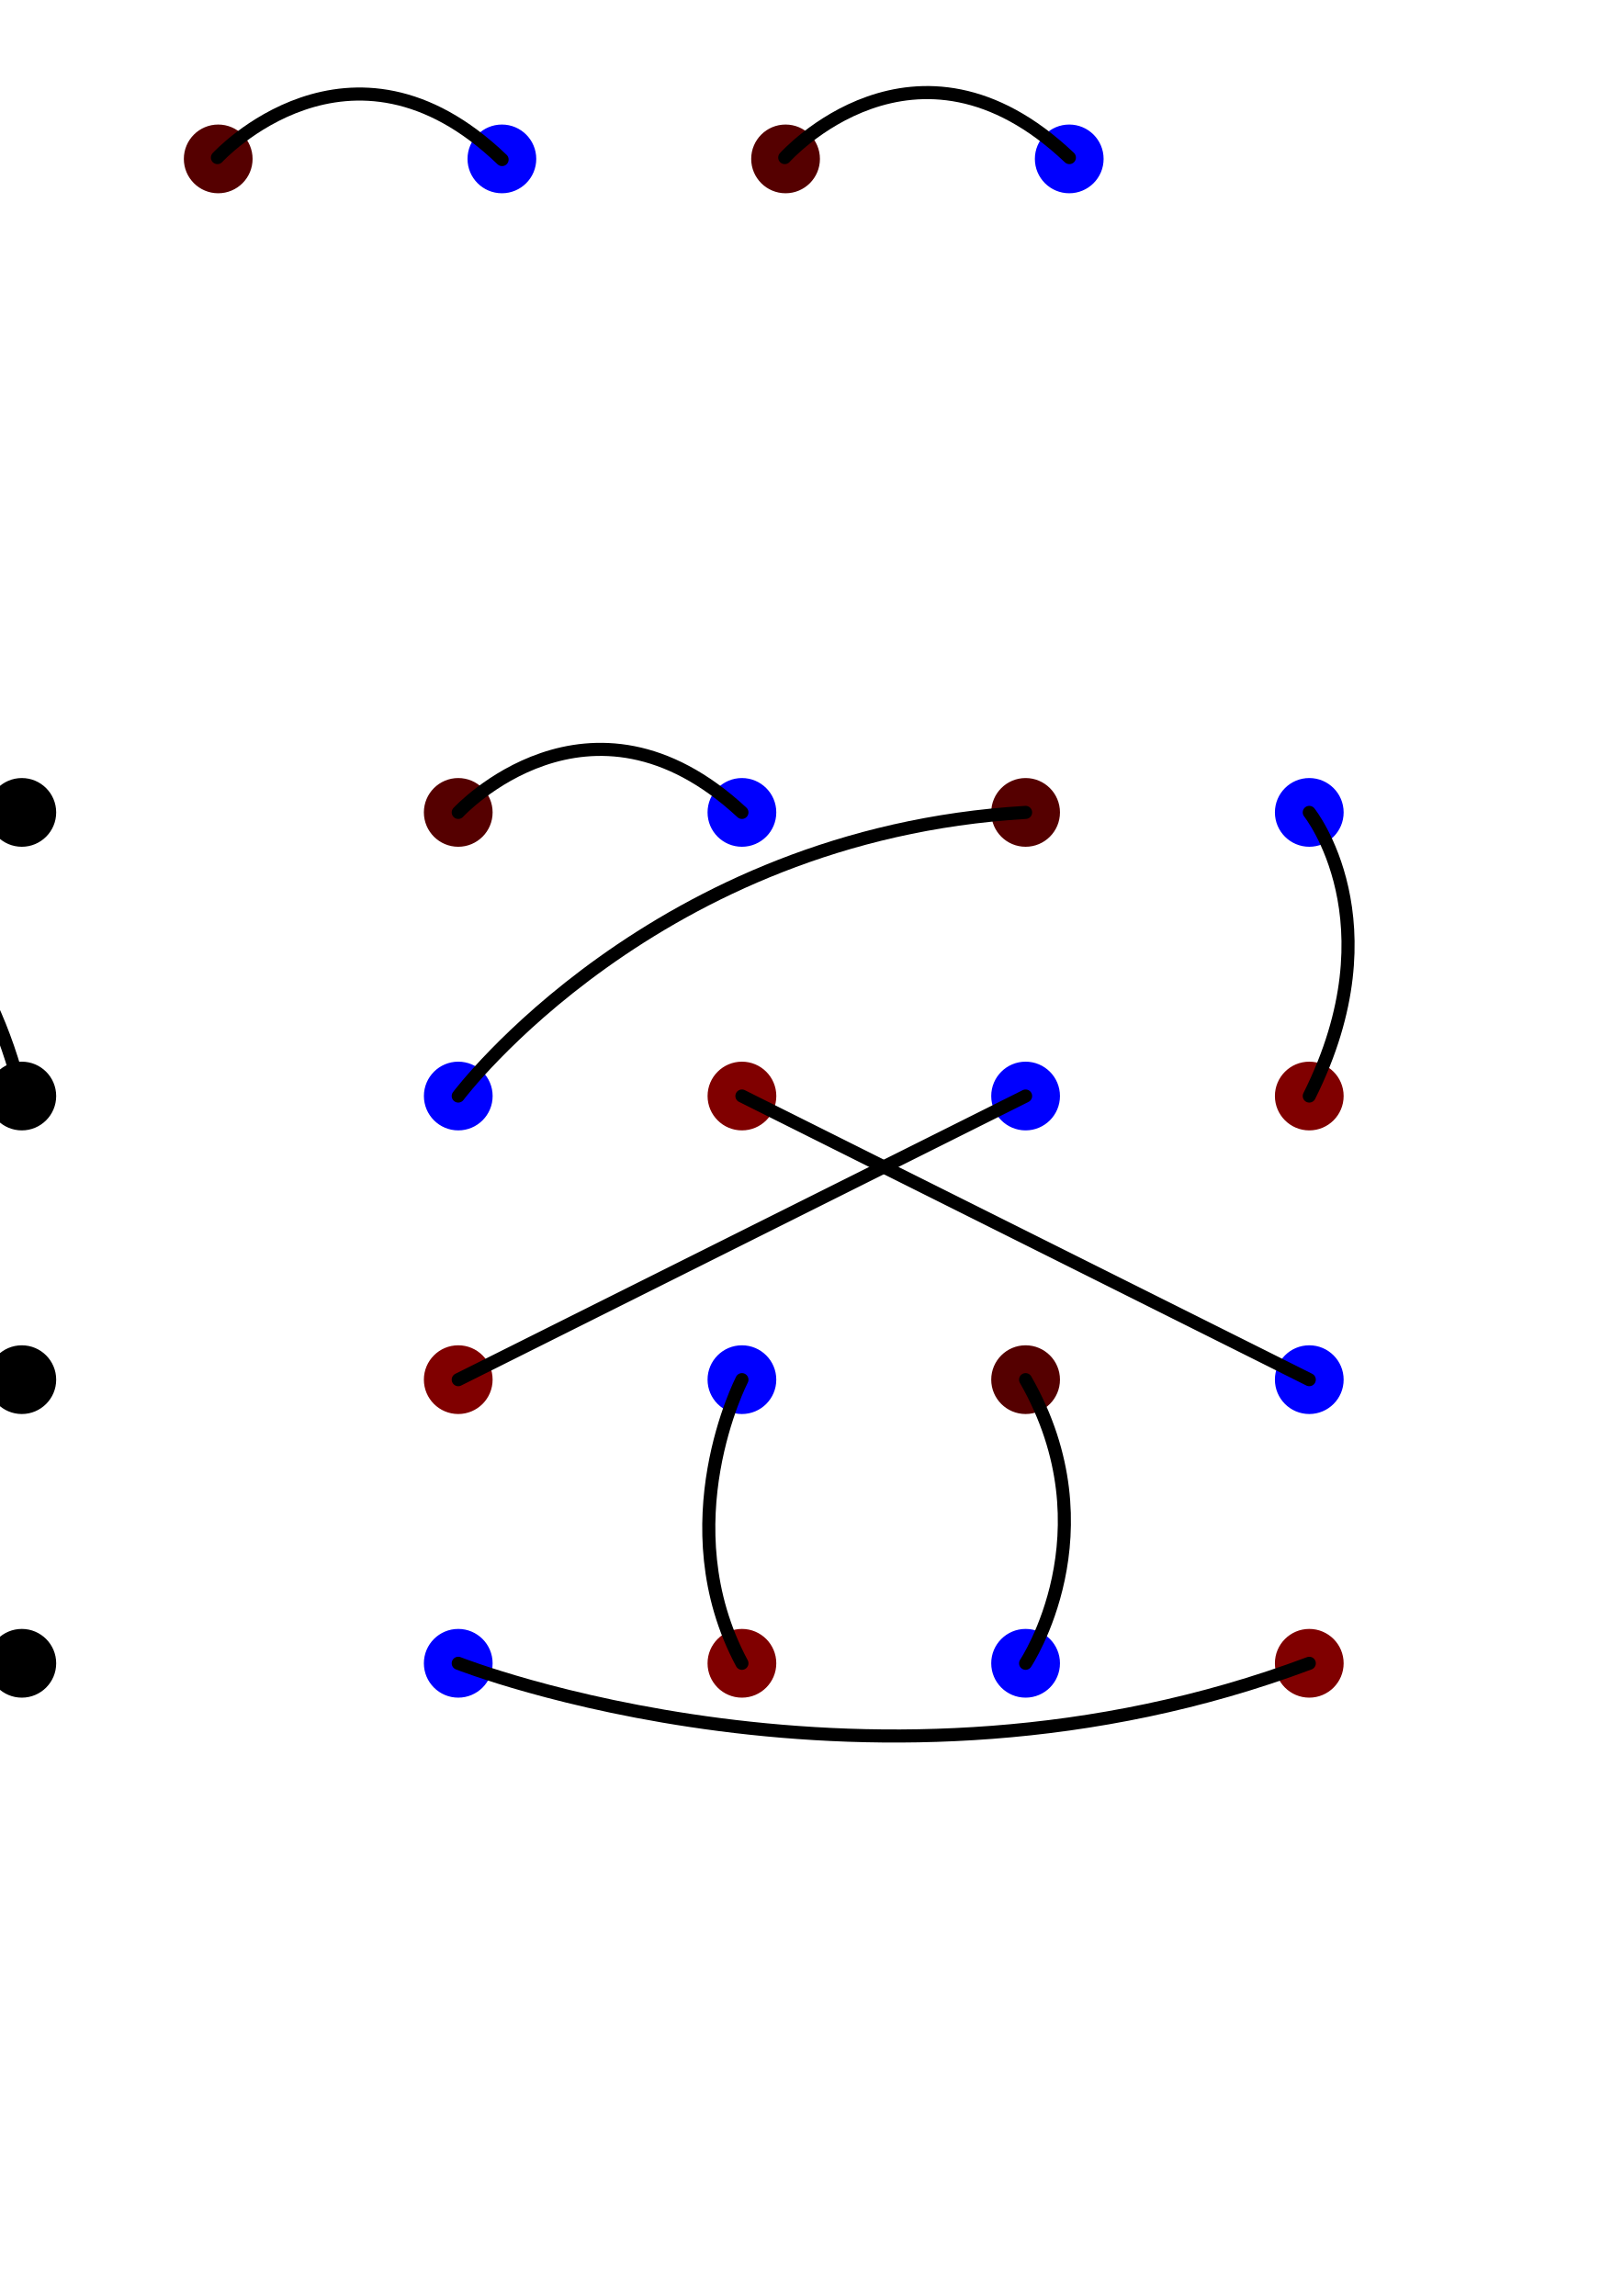
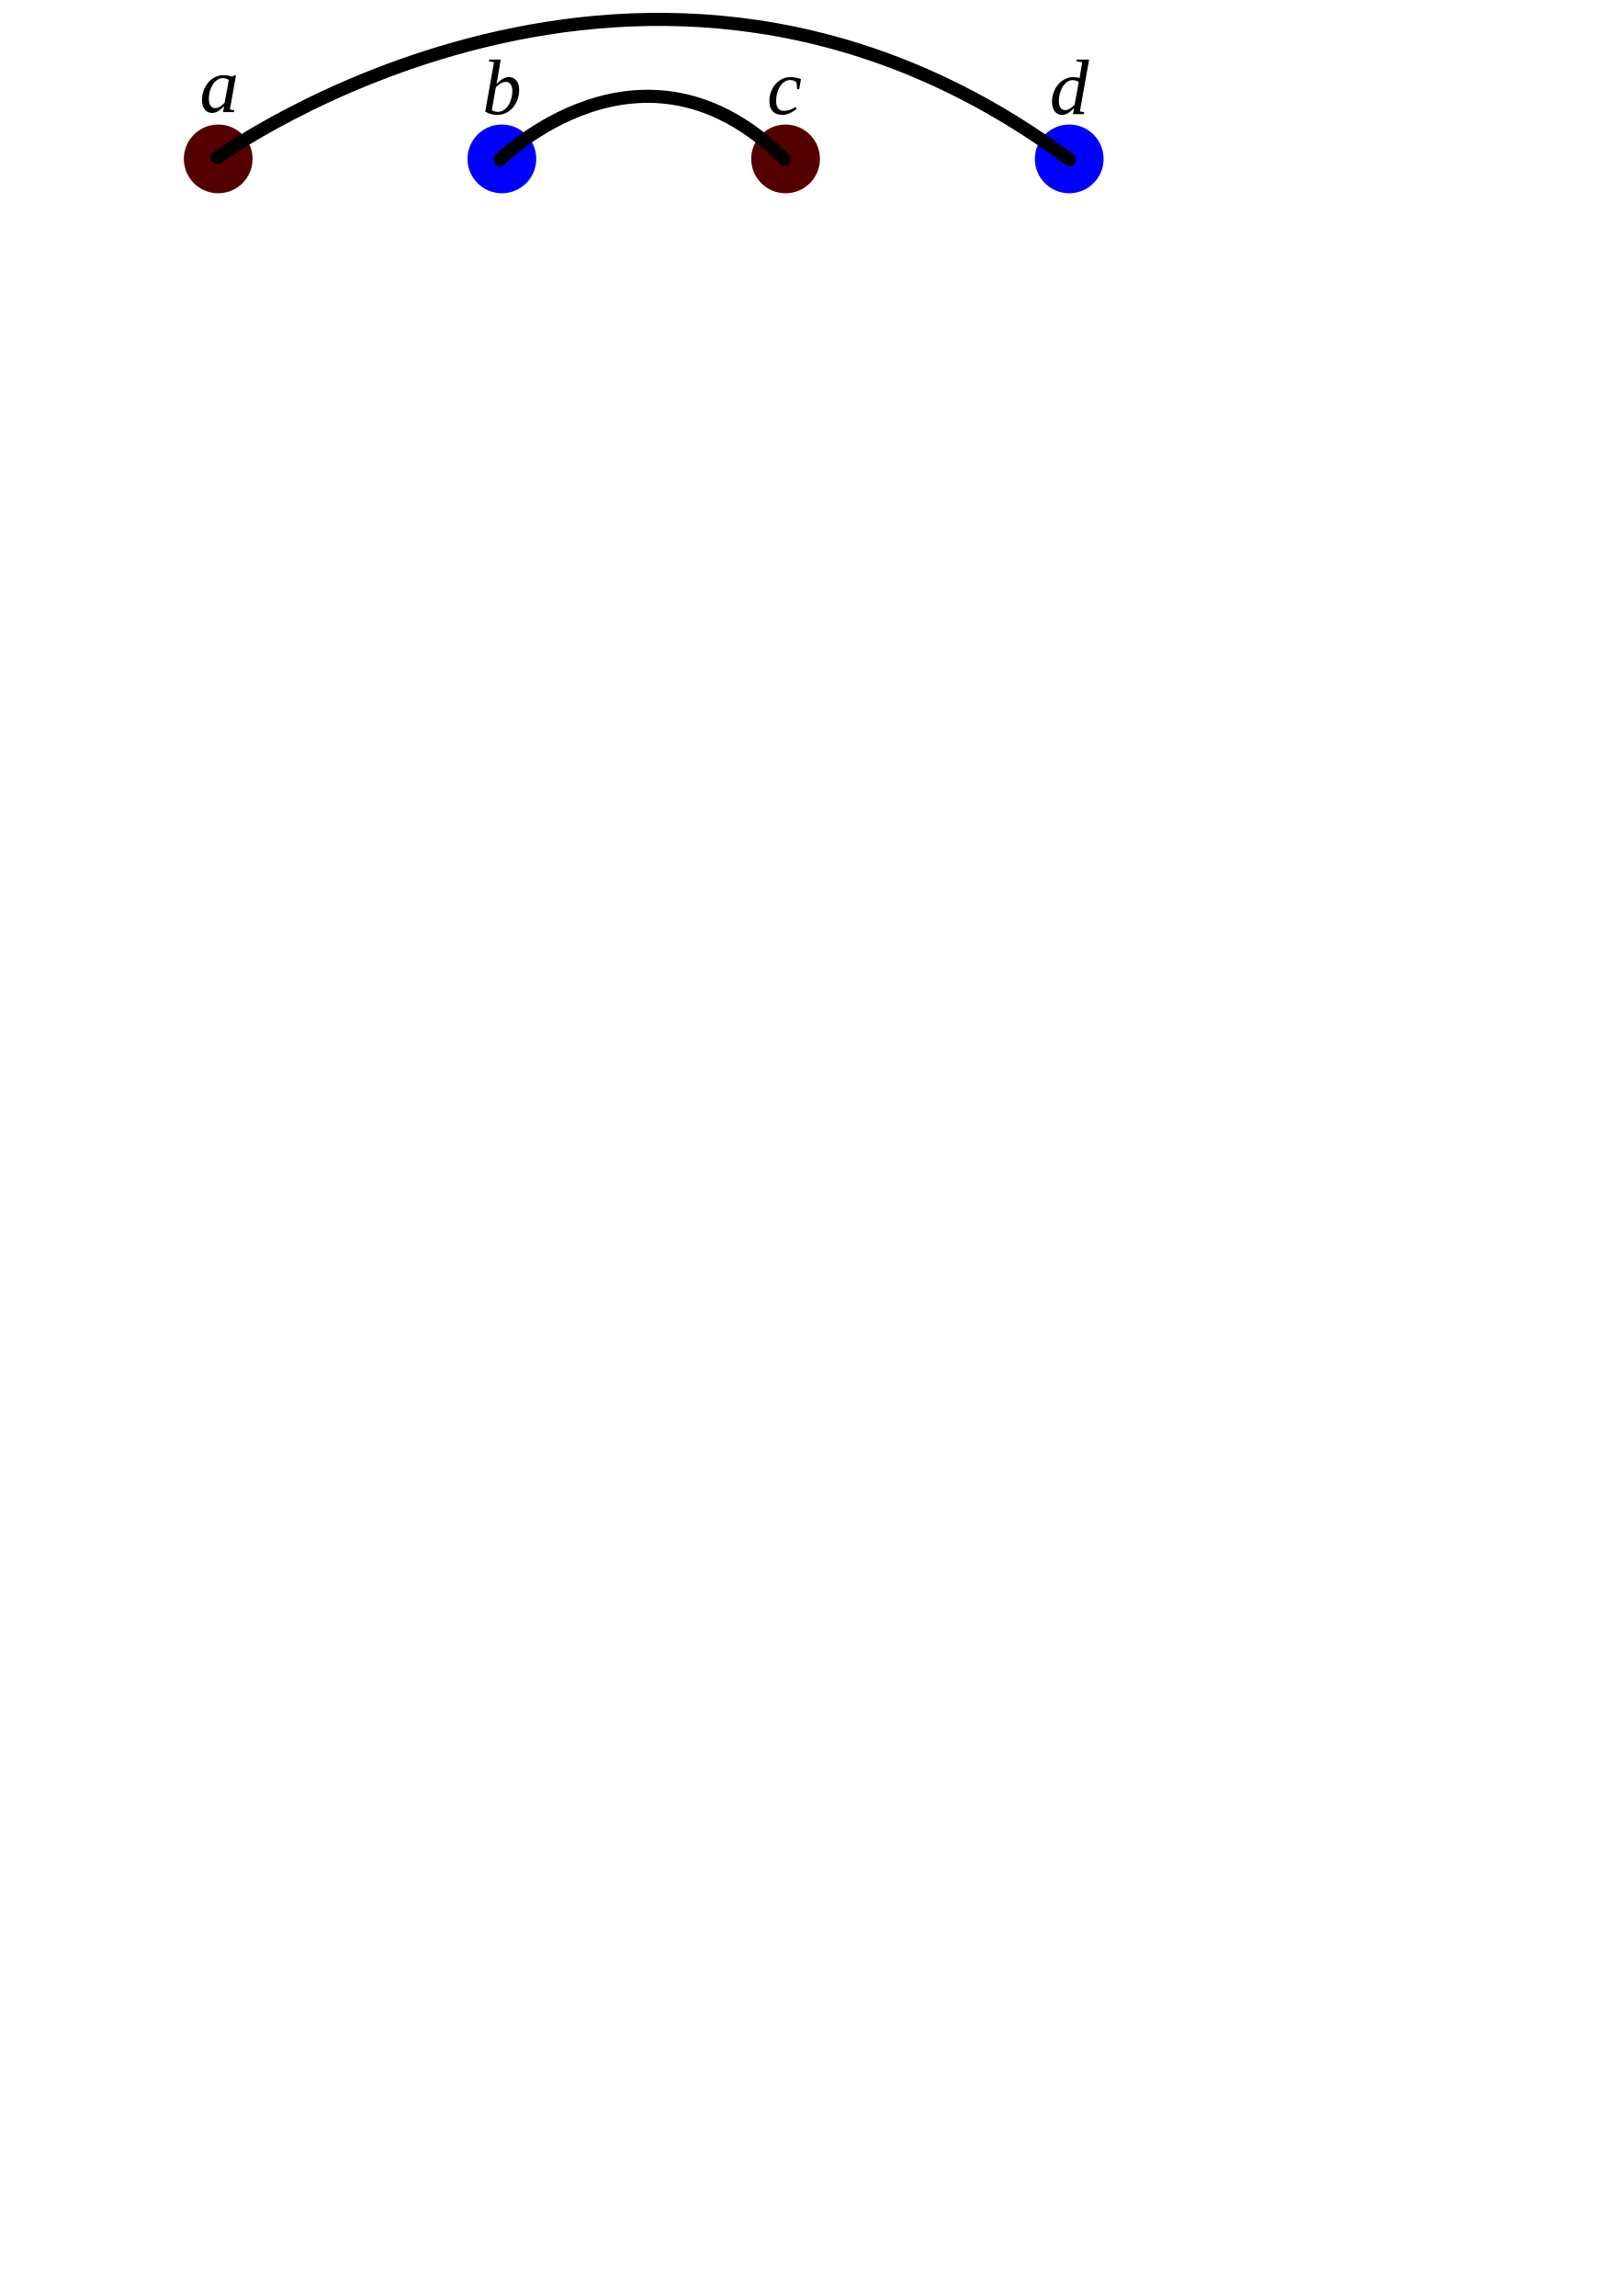
<svg xmlns="http://www.w3.org/2000/svg" width="744.094" height="1052.362" id="svg2" version="1.1">
  <defs id="defs4" />
  <g id="layer1">
-     <path style="fill:#000000;fill-rule:evenodd;stroke:#000000;stroke-width:1px;stroke-linecap:butt;stroke-linejoin:miter;stroke-opacity:1" id="path2987" d="m 90,462.362 a 10,10 0 1 1 -20,0 10,10 0 1 1 20,0 z" transform="translate(-460,-89.99999)" />
-     <path transform="translate(-330,-89.99999)" style="fill:#000000;fill-rule:evenodd;stroke:#000000;stroke-width:1px;stroke-linecap:butt;stroke-linejoin:miter;stroke-opacity:1" id="path2987-8" d="m 90,462.362 a 10,10 0 1 1 -20,0 10,10 0 1 1 20,0 z" />
-     <path style="fill:none;stroke:#000000;stroke-width:6;stroke-linecap:butt;stroke-linejoin:miter;stroke-miterlimit:4;stroke-opacity:1;stroke-dasharray:none" d="m -380,372.362 c 0,0 60,-65 130,0" id="path3024" />
    <text xml:space="preserve" style="font-size:32px;font-style:italic;font-variant:normal;font-weight:normal;font-stretch:normal;line-height:125%;letter-spacing:0px;word-spacing:0px;fill:#000000;fill-opacity:1;stroke:none;font-family:Times New Roman;-inkscape-font-specification:'Times New Roman, Italic'" x="73.067" y="446.442" id="text3794">
      <tspan id="tspan3796" x="73.067" y="446.442" />
    </text>
    <text xml:space="preserve" style="font-size:32px;font-style:italic;font-variant:normal;font-weight:normal;font-stretch:normal;line-height:125%;letter-spacing:0px;word-spacing:0px;fill:#000000;fill-opacity:1;stroke:none;font-family:Times New Roman;-inkscape-font-specification:'Times New Roman, Italic'" x="201.834" y="446.986" id="text3794-5">
      <tspan id="tspan3796-0" x="201.834" y="446.986" style="font-size:32px;font-style:italic;-inkscape-font-specification:'Times New Roman, Italic'" />
    </text>
-     <path transform="translate(-330,-89.99999)" style="fill:#000000;fill-rule:evenodd;stroke:#000000;stroke-width:1px;stroke-linecap:butt;stroke-linejoin:miter;stroke-opacity:1" id="path2987-9" d="m 90,462.362 a 10,10 0 1 1 -20,0 10,10 0 1 1 20,0 z" />
-     <path transform="translate(-200,-89.99999)" style="fill:#000000;fill-rule:evenodd;stroke:#000000;stroke-width:1px;stroke-linecap:butt;stroke-linejoin:miter;stroke-opacity:1" id="path2987-8-7" d="m 90,462.362 a 10,10 0 1 1 -20,0 10,10 0 1 1 20,0 z" />
-     <path transform="translate(-200,-89.99999)" style="fill:#000000;fill-rule:evenodd;stroke:#000000;stroke-width:1px;stroke-linecap:butt;stroke-linejoin:miter;stroke-opacity:1" id="path2987-4" d="m 90,462.362 a 10,10 0 1 1 -20,0 10,10 0 1 1 20,0 z" />
-     <path transform="translate(-70,-89.99999)" style="fill:#000000;fill-rule:evenodd;stroke:#000000;stroke-width:1px;stroke-linecap:butt;stroke-linejoin:miter;stroke-opacity:1" id="path2987-8-5" d="m 90,462.362 a 10,10 0 1 1 -20,0 10,10 0 1 1 20,0 z" />
-     <path transform="matrix(1.2767283e-4,1.5,-1.5,1.2767283e-4,313.5331,252.3023)" style="fill:#000000;fill-rule:evenodd;stroke:#000000;stroke-width:1px;stroke-linecap:butt;stroke-linejoin:miter;stroke-opacity:1" id="path2987-4-6" d="m 90,462.362 a 10,10 0 1 1 -20,0 10,10 0 1 1 20,0 z" />
-     <path transform="matrix(1.2767283e-4,1.5,-1.5,1.2767283e-4,313.5441,382.3023)" style="fill:#000000;fill-rule:evenodd;stroke:#000000;stroke-width:1px;stroke-linecap:butt;stroke-linejoin:miter;stroke-opacity:1" id="path2987-8-5-2" d="m 90,462.362 a 10,10 0 1 1 -20,0 10,10 0 1 1 20,0 z" />
-     <path transform="matrix(1.2767283e-4,1.5,-1.5,1.2767283e-4,443.5331,252.304)" style="fill:#000000;fill-rule:evenodd;stroke:#000000;stroke-width:1px;stroke-linecap:butt;stroke-linejoin:miter;stroke-opacity:1" id="path2987-4-6-6" d="m 90,462.362 a 10,10 0 1 1 -20,0 10,10 0 1 1 20,0 z" />
-     <path transform="matrix(1.2767283e-4,1.5,-1.5,1.2767283e-4,443.5441,382.304)" style="fill:#000000;fill-rule:evenodd;stroke:#000000;stroke-width:1px;stroke-linecap:butt;stroke-linejoin:miter;stroke-opacity:1" id="path2987-8-5-2-0" d="m 90,462.362 a 10,10 0 1 1 -20,0 10,10 0 1 1 20,0 z" />
-     <path transform="matrix(0,1,-1,0,342.3622,552.3622)" style="fill:#000000;fill-rule:evenodd;stroke:#000000;stroke-width:1px;stroke-linecap:butt;stroke-linejoin:miter;stroke-opacity:1" id="path2987-4-4" d="m 90,462.362 a 10,10 0 1 1 -20,0 10,10 0 1 1 20,0 z" />
-     <path transform="matrix(0,1,-1,0,342.3622,682.3622)" style="fill:#000000;fill-rule:evenodd;stroke:#000000;stroke-width:1px;stroke-linecap:butt;stroke-linejoin:miter;stroke-opacity:1" id="path2987-8-5-5" d="m 90,462.362 a 10,10 0 1 1 -20,0 10,10 0 1 1 20,0 z" />
-     <path transform="matrix(-1.5,1.2767283e-4,-1.2767283e-4,-1.5,0.05987703,1065.895)" style="fill:#000000;fill-rule:evenodd;stroke:#000000;stroke-width:1px;stroke-linecap:butt;stroke-linejoin:miter;stroke-opacity:1" id="path2987-4-6-8" d="m 90,462.362 a 10,10 0 1 1 -20,0 10,10 0 1 1 20,0 z" />
-     <path transform="matrix(-1.5,1.2767283e-4,-1.2767283e-4,-1.5,0.05817703,1195.895)" style="fill:#000000;fill-rule:evenodd;stroke:#000000;stroke-width:1px;stroke-linecap:butt;stroke-linejoin:miter;stroke-opacity:1" id="path2987-4-6-6-1" d="m 90,462.362 a 10,10 0 1 1 -20,0 10,10 0 1 1 20,0 z" />
-     <path transform="matrix(0,1.5,-1.5,0,703.5424,512.363)" style="fill:#000000;fill-rule:evenodd;stroke:#000000;stroke-width:1px;stroke-linecap:butt;stroke-linejoin:miter;stroke-opacity:1" id="path2987-4-4-8" d="m 90,462.362 a 10,10 0 1 1 -20,0 10,10 0 1 1 20,0 z" />
-     <path transform="matrix(0,1.5,-1.5,0,703.5424,642.363)" style="fill:#000000;fill-rule:evenodd;stroke:#000000;stroke-width:1px;stroke-linecap:butt;stroke-linejoin:miter;stroke-opacity:1" id="path2987-8-5-5-5" d="m 90,462.362 a 10,10 0 1 1 -20,0 10,10 0 1 1 20,0 z" />
-     <path transform="matrix(-1.5,1.2767283e-4,-1.2767283e-4,-1.5,130.059,1065.896)" style="fill:#000000;fill-rule:evenodd;stroke:#000000;stroke-width:1px;stroke-linecap:butt;stroke-linejoin:miter;stroke-opacity:1" id="path2987-4-6-8-2" d="m 90,462.362 a 10,10 0 1 1 -20,0 10,10 0 1 1 20,0 z" />
-     <path transform="matrix(-1.5,1.2767283e-4,-1.2767283e-4,-1.5,130.0573,1195.896)" style="fill:#000000;fill-rule:evenodd;stroke:#000000;stroke-width:1px;stroke-linecap:butt;stroke-linejoin:miter;stroke-opacity:1" id="path2987-4-6-6-1-5" d="m 90,462.362 a 10,10 0 1 1 -20,0 10,10 0 1 1 20,0 z" />
-     <path transform="matrix(1.2767283e-4,1.5,-1.5,1.2767283e-4,313.5322,512.3031)" style="fill:#000000;fill-rule:evenodd;stroke:#000000;stroke-width:1px;stroke-linecap:butt;stroke-linejoin:miter;stroke-opacity:1" id="path2987-8-5-2-2" d="m 90,462.362 a 10,10 0 1 1 -20,0 10,10 0 1 1 20,0 z" />
-     <path transform="matrix(1.2767283e-4,1.5,-1.5,1.2767283e-4,443.5322,512.3048)" style="fill:#000000;fill-rule:evenodd;stroke:#000000;stroke-width:1px;stroke-linecap:butt;stroke-linejoin:miter;stroke-opacity:1" id="path2987-8-5-2-0-0" d="m 90,462.362 a 10,10 0 1 1 -20,0 10,10 0 1 1 20,0 z" />
-     <path transform="matrix(-1.5,1.2767283e-4,-1.2767283e-4,-1.5,0.04626703,1325.896)" style="fill:#000000;fill-rule:evenodd;stroke:#000000;stroke-width:1px;stroke-linecap:butt;stroke-linejoin:miter;stroke-opacity:1" id="path2987-4-6-6-1-2" d="m 90,462.362 a 10,10 0 1 1 -20,0 10,10 0 1 1 20,0 z" />
-     <path transform="matrix(1.2767283e-4,1.5,-1.5,1.2767283e-4,313.5331,642.304)" style="fill:#000000;fill-rule:evenodd;stroke:#000000;stroke-width:1px;stroke-linecap:butt;stroke-linejoin:miter;stroke-opacity:1" id="path2987-8-5-2-01" d="m 90,462.362 a 10,10 0 1 1 -20,0 10,10 0 1 1 20,0 z" />
-     <path transform="matrix(1.2767283e-4,1.5,-1.5,1.2767283e-4,443.5331,642.3057)" style="fill:#000000;fill-rule:evenodd;stroke:#000000;stroke-width:1px;stroke-linecap:butt;stroke-linejoin:miter;stroke-opacity:1" id="path2987-8-5-2-0-05" d="m 90,462.362 a 10,10 0 1 1 -20,0 10,10 0 1 1 20,0 z" />
-     <path transform="matrix(-1.5,1.2767283e-4,-1.2767283e-4,-1.5,0.04711703,1455.897)" style="fill:#000000;fill-rule:evenodd;stroke:#000000;stroke-width:1px;stroke-linecap:butt;stroke-linejoin:miter;stroke-opacity:1" id="path2987-4-6-6-1-0" d="m 90,462.362 a 10,10 0 1 1 -20,0 10,10 0 1 1 20,0 z" />
-     <path style="fill:none;stroke:#000000;stroke-width:6;stroke-linecap:butt;stroke-linejoin:miter;stroke-miterlimit:4;stroke-opacity:1;stroke-dasharray:none" d="m -120,372.362 c 0,0 100,5 130,130" id="path4054" />
-     <path style="fill:none;stroke:#000000;stroke-width:6;stroke-linecap:round;stroke-linejoin:miter;stroke-miterlimit:4;stroke-opacity:1;stroke-dasharray:none" d="m -380,762.362 c 0,0 190,75 390,0" id="path4056" />
-     <path style="fill:none;stroke:#000000;stroke-width:6;stroke-linecap:butt;stroke-linejoin:miter;stroke-miterlimit:4;stroke-opacity:1;stroke-dasharray:none" d="m -380,632.362 c 0,0 120,65 260,0" id="path4058" />
-     <path style="fill:none;stroke:#000000;stroke-width:6;stroke-linecap:butt;stroke-linejoin:miter;stroke-miterlimit:4;stroke-opacity:1;stroke-dasharray:none" d="m -250,632.362 c 0,0 -34.172,66.196 0,130" id="path4060" />
-     <path style="fill:none;stroke:#000000;stroke-width:6;stroke-miterlimit:4;stroke-dasharray:none" d="m -120,762.362 c 0,0 47.362,-124.294 0,-260" id="path4062" />
-     <path style="color:#000000;fill:none;stroke:#000000;stroke-width:6;stroke-linecap:butt;stroke-linejoin:miter;stroke-miterlimit:4;stroke-opacity:1;stroke-dasharray:none;stroke-dashoffset:0;marker:none;visibility:visible;display:inline;overflow:visible;enable-background:accumulate" d="m 10,632.362 -260,-130" id="path4064" />
-     <path style="color:#000000;fill:none;stroke:#000000;stroke-width:6;stroke-linecap:butt;stroke-linejoin:miter;stroke-miterlimit:4;stroke-opacity:1;stroke-dasharray:none;stroke-dashoffset:0;marker:none;visibility:visible;display:inline;overflow:visible;enable-background:accumulate" d="m -380,502.362 c 0,0 139.141,-93.006 390,-130" id="path4066" />
-     <path style="fill:#550000;fill-rule:evenodd;stroke:#550000;stroke-width:1px;stroke-linecap:butt;stroke-linejoin:miter;stroke-opacity:1" id="path2987-48" d="m 90,462.362 a 10,10 0 1 1 -20,0 10,10 0 1 1 20,0 z" transform="matrix(1.5,0,0,1.5,90.00085,-321.1819)" />
-     <path transform="matrix(1.5,0,0,1.5,220.0009,-321.1819)" style="fill:#0000ff;fill-rule:evenodd;stroke:#0000ff;stroke-width:1px;stroke-linecap:butt;stroke-linejoin:miter;stroke-opacity:1" id="path2987-8-1" d="m 90,462.362 a 10,10 0 1 1 -20,0 10,10 0 1 1 20,0 z" />
-     <path transform="matrix(1.5,0,0,1.5,350.0009,-321.1819)" style="fill:#550000;fill-rule:evenodd;stroke:#550000;stroke-width:1px;stroke-linecap:butt;stroke-linejoin:miter;stroke-opacity:1" id="path2987-8-7-2" d="m 90,462.362 a 10,10 0 1 1 -20,0 10,10 0 1 1 20,0 z" />
-     <path transform="matrix(1.5,0,0,1.5,480.0009,-321.1819)" style="fill:#0000ff;fill-rule:evenodd;stroke:#0000ff;stroke-width:1px;stroke-linecap:butt;stroke-linejoin:miter;stroke-opacity:1" id="path2987-8-5-4" d="m 90,462.362 a 10,10 0 1 1 -20,0 10,10 0 1 1 20,0 z" />
-     <path transform="matrix(1.2767283e-4,1.5,-1.5,1.2767283e-4,903.545,382.3014)" style="fill:#0000ff;fill-rule:evenodd;stroke:#0000ff;stroke-width:1px;stroke-linecap:butt;stroke-linejoin:miter;stroke-opacity:1" id="path2987-8-5-2-5" d="m 90,462.362 a 10,10 0 1 1 -20,0 10,10 0 1 1 20,0 z" />
-     <path transform="matrix(1.2767283e-4,1.5,-1.5,1.2767283e-4,1033.545,382.3031)" style="fill:#800000;fill-rule:evenodd;stroke:#800000;stroke-width:1px;stroke-linecap:butt;stroke-linejoin:miter;stroke-opacity:1" id="path2987-8-5-2-0-2" d="m 90,462.362 a 10,10 0 1 1 -20,0 10,10 0 1 1 20,0 z" />
-     <path transform="matrix(0,1.5,-1.5,0,1163.544,512.3613)" style="fill:#550000;fill-rule:evenodd;stroke:#550000;stroke-width:1px;stroke-linecap:butt;stroke-linejoin:miter;stroke-opacity:1" id="path2987-4-4-0" d="m 90,462.362 a 10,10 0 1 1 -20,0 10,10 0 1 1 20,0 z" />
-     <path transform="matrix(0,1.5,-1.5,0,1163.544,642.3613)" style="fill:#0000ff;fill-rule:evenodd;stroke:#0000ff;stroke-width:1px;stroke-linecap:butt;stroke-linejoin:miter;stroke-opacity:1" id="path2987-8-5-5-6" d="m 90,462.362 a 10,10 0 1 1 -20,0 10,10 0 1 1 20,0 z" />
-     <path transform="matrix(-1.5,1.2767283e-4,-1.2767283e-4,-1.5,590.059,1195.894)" style="fill:#0000ff;fill-rule:evenodd;stroke:#0000ff;stroke-width:1px;stroke-linecap:butt;stroke-linejoin:miter;stroke-opacity:1" id="path2987-4-6-6-1-6" d="m 90,462.362 a 10,10 0 1 1 -20,0 10,10 0 1 1 20,0 z" />
-     <path transform="matrix(0,1.5,-1.5,0,1293.543,512.3622)" style="fill:#0000ff;fill-rule:evenodd;stroke:#0000ff;stroke-width:1px;stroke-linecap:butt;stroke-linejoin:miter;stroke-opacity:1" id="path2987-4-4-8-0" d="m 90,462.362 a 10,10 0 1 1 -20,0 10,10 0 1 1 20,0 z" />
-     <path transform="matrix(0,1.5,-1.5,0,1293.543,642.3622)" style="fill:#800000;fill-rule:evenodd;stroke:#800000;stroke-width:1px;stroke-linecap:butt;stroke-linejoin:miter;stroke-opacity:1" id="path2987-8-5-5-5-6" d="m 90,462.362 a 10,10 0 1 1 -20,0 10,10 0 1 1 20,0 z" />
-     <path transform="matrix(-1.5,1.2767283e-4,-1.2767283e-4,-1.5,720.0582,1195.895)" style="fill:#800000;fill-rule:evenodd;stroke:#800000;stroke-width:1px;stroke-linecap:butt;stroke-linejoin:miter;stroke-opacity:1" id="path2987-4-6-6-1-5-3" d="m 90,462.362 a 10,10 0 1 1 -20,0 10,10 0 1 1 20,0 z" />
-     <path transform="matrix(1.2767283e-4,1.5,-1.5,1.2767283e-4,903.5331,512.3023)" style="fill:#800000;fill-rule:evenodd;stroke:#800000;stroke-width:1px;stroke-linecap:butt;stroke-linejoin:miter;stroke-opacity:1" id="path2987-8-5-2-2-1" d="m 90,462.362 a 10,10 0 1 1 -20,0 10,10 0 1 1 20,0 z" />
-     <path transform="matrix(1.2767283e-4,1.5,-1.5,1.2767283e-4,1033.533,512.304)" style="fill:#0000ff;fill-rule:evenodd;stroke:#0000ff;stroke-width:1px;stroke-linecap:butt;stroke-linejoin:miter;stroke-opacity:1" id="path2987-8-5-2-0-0-4" d="m 90,462.362 a 10,10 0 1 1 -20,0 10,10 0 1 1 20,0 z" />
-     <path transform="matrix(1.2767283e-4,1.5,-1.5,1.2767283e-4,903.5339,642.3031)" style="fill:#0000ff;fill-rule:evenodd;stroke:#0000ff;stroke-width:1px;stroke-linecap:butt;stroke-linejoin:miter;stroke-opacity:1" id="path2987-8-5-2-01-7" d="m 90,462.362 a 10,10 0 1 1 -20,0 10,10 0 1 1 20,0 z" />
-     <path transform="matrix(1.2767283e-4,1.5,-1.5,1.2767283e-4,1033.534,642.3048)" style="fill:#800000;fill-rule:evenodd;stroke:#800000;stroke-width:1px;stroke-linecap:butt;stroke-linejoin:miter;stroke-opacity:1" id="path2987-8-5-2-0-05-2" d="m 90,462.362 a 10,10 0 1 1 -20,0 10,10 0 1 1 20,0 z" />
-     <path style="fill:none;stroke:#000000;stroke-width:6;stroke-linecap:round;stroke-linejoin:miter;stroke-miterlimit:4;stroke-opacity:1;stroke-dasharray:none" d="m 210.001,762.361 c 0,0 190,75 390,0" id="path4056-8" />
-     <path style="fill:none;stroke:#000000;stroke-width:6;stroke-linecap:round;stroke-linejoin:miter;stroke-miterlimit:4;stroke-opacity:1;stroke-dasharray:none" d="m 340.001,632.361 c 0,0 -34.172,66.196 0,130" id="path4060-7" />
-     <path style="color:#000000;fill:none;stroke:#000000;stroke-width:6;stroke-linecap:round;stroke-linejoin:miter;stroke-miterlimit:4;stroke-opacity:1;stroke-dasharray:none;stroke-dashoffset:0;marker:none;visibility:visible;display:inline;overflow:visible;enable-background:accumulate" d="m 600.001,632.361 -260,-130" id="path4064-2" />
-     <path style="fill:none;stroke:#000000;stroke-width:6;stroke-linecap:round;stroke-linejoin:miter;stroke-miterlimit:4;stroke-opacity:1;stroke-dasharray:none" d="m 210.001,372.361 c 0,0 60,-65 130,0" id="path3024-6" />
-     <path style="color:#000000;fill:none;stroke:#000000;stroke-width:6;stroke-linecap:round;stroke-linejoin:miter;stroke-miterlimit:4;stroke-opacity:1;stroke-dasharray:none;stroke-dashoffset:0;marker:none;visibility:visible;display:inline;overflow:visible;enable-background:accumulate" d="m 210,502.362 c 0,0 90,-120 260,-130" id="path4242" />
-     <path style="color:#000000;fill:none;stroke:#000000;stroke-width:6;stroke-linecap:round;stroke-linejoin:miter;stroke-miterlimit:4;stroke-opacity:1;stroke-dasharray:none;stroke-dashoffset:0;marker:none;visibility:visible;display:inline;overflow:visible;enable-background:accumulate" d="m 600,372.362 c 0,0 40,50 0,130" id="path4244" />
-     <path style="color:#000000;fill:none;stroke:#000000;stroke-width:6;stroke-linecap:round;stroke-linejoin:miter;stroke-miterlimit:4;stroke-opacity:1;stroke-dasharray:none;stroke-dashoffset:0;marker:none;visibility:visible;display:inline;overflow:visible;enable-background:accumulate" d="m 470,762.362 c 0,0 40,-60 0,-130" id="path4246" />
-     <path style="color:#000000;fill:none;stroke:#000000;stroke-width:6;stroke-linecap:round;stroke-linejoin:miter;stroke-miterlimit:4;stroke-opacity:1;stroke-dasharray:none;stroke-dashoffset:0;marker:none;visibility:visible;display:inline;overflow:visible;enable-background:accumulate" d="m 210,632.362 260,-130" id="path4248" />
    <path style="fill:#550000;fill-rule:evenodd;stroke:#550000;stroke-width:1px;stroke-linecap:butt;stroke-linejoin:miter;stroke-opacity:1" id="path2987-48-1" d="m 90,462.362 a 10,10 0 1 1 -20,0 10,10 0 1 1 20,0 z" transform="matrix(1.5,0,0,1.5,-20,-620.7104)" />
    <path transform="matrix(1.5,0,0,1.5,110,-620.7104)" style="fill:#0000ff;fill-rule:evenodd;stroke:#0000ff;stroke-width:1px;stroke-linecap:butt;stroke-linejoin:miter;stroke-opacity:1" id="path2987-8-1-0" d="m 90,462.362 a 10,10 0 1 1 -20,0 10,10 0 1 1 20,0 z" />
    <path transform="matrix(1.5,0,0,1.5,240,-620.7104)" style="fill:#550000;fill-rule:evenodd;stroke:#550000;stroke-width:1px;stroke-linecap:butt;stroke-linejoin:miter;stroke-opacity:1" id="path2987-8-7-2-4" d="m 90,462.362 a 10,10 0 1 1 -20,0 10,10 0 1 1 20,0 z" />
    <path transform="matrix(1.5,0,0,1.5,370,-620.7104)" style="fill:#0000ff;fill-rule:evenodd;stroke:#0000ff;stroke-width:1px;stroke-linecap:butt;stroke-linejoin:miter;stroke-opacity:1" id="path2987-8-5-4-7" d="m 90,462.362 a 10,10 0 1 1 -20,0 10,10 0 1 1 20,0 z" />
-     <path style="color:#000000;fill:none;stroke:#000000;stroke-width:6;stroke-linecap:round;stroke-linejoin:miter;stroke-miterlimit:4;stroke-opacity:1;stroke-dasharray:none;stroke-dashoffset:0;marker:none;visibility:visible;display:inline;overflow:visible;enable-background:accumulate" d="m 99.644,72.225 c 0,0 60.692,-66.128 130.443,0.906" id="path4550" />
-     <path style="color:#000000;fill:none;stroke:#000000;stroke-width:6;stroke-linecap:round;stroke-linejoin:miter;stroke-miterlimit:4;stroke-opacity:1;stroke-dasharray:none;stroke-dashoffset:0;marker:none;visibility:visible;display:inline;overflow:visible;enable-background:accumulate" d="m 359.625,72.225 c 0,0 59.787,-67.033 130.443,0" id="path4552" />
+     <path style="color:#000000;fill:none;stroke:#000000;stroke-width:6;stroke-linecap:round;stroke-linejoin:miter;stroke-miterlimit:4;stroke-opacity:1;stroke-dasharray:none;stroke-dashoffset:0;marker:none;visibility:visible;display:inline;overflow:visible;enable-background:accumulate" d="m 229.182,73.13 c 0,0 65.222,-65.222 130.443,0" id="path4552" />
+     <text xml:space="preserve" style="font-size:36px;font-style:italic;font-weight:normal;line-height:125%;letter-spacing:0px;word-spacing:0px;fill:#000000;fill-opacity:1;stroke:none;font-family:Times New Roman;-inkscape-font-specification:Sans Italic" x="91.492" y="51.39" id="text3076">
+       <tspan id="tspan3078" x="91.492" y="51.39">a</tspan>
+     </text>
+     <text xml:space="preserve" style="font-size:36px;font-style:italic;font-weight:normal;line-height:125%;letter-spacing:0px;word-spacing:0px;fill:#000000;fill-opacity:1;stroke:none;font-family:Times New Roman;-inkscape-font-specification:Sans Italic" x="221.029" y="52.296" id="text3080">
+       <tspan id="tspan3082" x="221.029" y="52.296">b</tspan>
+     </text>
+     <text xml:space="preserve" style="font-size:36px;font-style:italic;font-weight:normal;line-height:125%;letter-spacing:0px;word-spacing:0px;fill:#000000;fill-opacity:1;stroke:none;font-family:Times New Roman;-inkscape-font-specification:Sans Italic" x="351.473" y="52.296" id="text3084">
+       <tspan id="tspan3086" x="351.473" y="52.296">c</tspan>
+     </text>
+     <text xml:space="preserve" style="font-size:36px;font-style:italic;font-weight:normal;line-height:125%;letter-spacing:0px;word-spacing:0px;fill:#000000;fill-opacity:1;stroke:none;font-family:Times New Roman;-inkscape-font-specification:Sans Italic" x="481.01" y="52.296" id="text3088">
+       <tspan id="tspan3090" x="481.01" y="52.296">d</tspan>
+     </text>
+     <path style="fill:none;stroke:#000000;stroke-width:6;stroke-linecap:round;stroke-linejoin:miter;stroke-miterlimit:4;stroke-opacity:1;stroke-dasharray:none" d="m 99.644,72.225 c 0,0 196.571,-143.125 390.424,0.906" id="path3187" />
  </g>
</svg>
